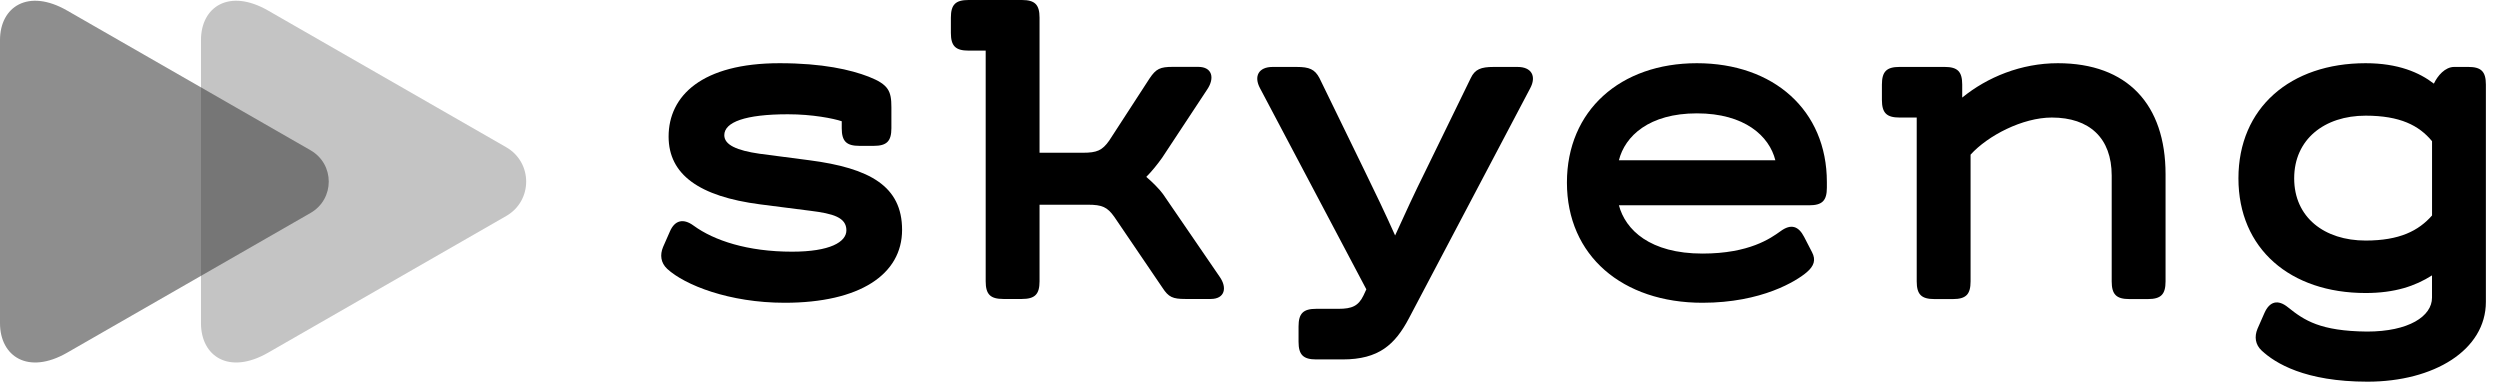
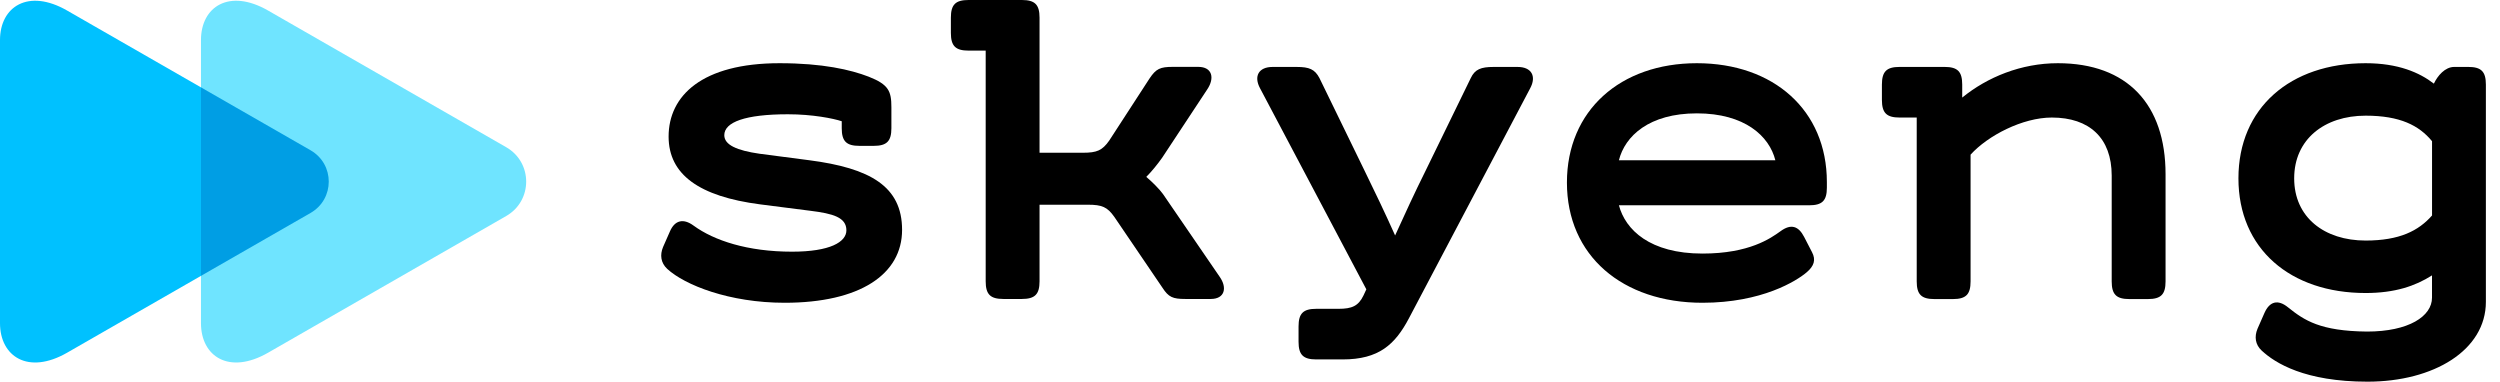
<svg xmlns="http://www.w3.org/2000/svg" width="131" height="20" viewBox="0 0 131 20" fill="none">
-   <g style="mix-blend-mode:luminosity">
+   <g>
    <path d="M34.744 12.945L35.108 12.118C35.352 11.559 35.79 11.413 36.349 11.826C37.419 12.604 39.17 13.188 41.505 13.188C43.5 13.188 44.351 12.678 44.351 12.069C44.351 11.388 43.646 11.193 42.478 11.047L39.827 10.708C36.641 10.294 35.035 9.15 35.035 7.156C35.035 5.016 36.786 3.312 40.848 3.312C43.11 3.312 44.569 3.653 45.518 4.018C46.563 4.431 46.709 4.771 46.709 5.624V6.718C46.709 7.399 46.466 7.643 45.785 7.643H45.031C44.35 7.643 44.107 7.399 44.107 6.718V6.353C43.669 6.207 42.575 5.988 41.286 5.988C39.048 5.988 37.953 6.401 37.953 7.083C37.953 7.593 38.61 7.885 39.801 8.056L42.404 8.396C45.59 8.81 47.269 9.759 47.269 12.045C47.269 14.38 45.055 15.865 41.115 15.865C38.221 15.865 35.886 14.94 34.962 14.089C34.622 13.772 34.573 13.358 34.744 12.945Z" fill="black" />
    <path d="M63.445 15.666H62.108C61.451 15.666 61.232 15.569 60.916 15.082L58.387 11.36C58.023 10.849 57.755 10.727 57.001 10.727H54.472V14.742C54.472 15.423 54.228 15.666 53.547 15.666H52.574C51.893 15.666 51.65 15.423 51.65 14.742V2.652H50.75C50.069 2.652 49.826 2.408 49.826 1.727V0.925C49.826 0.243 50.069 0 50.75 0H53.547C54.228 0 54.472 0.243 54.472 0.925V8.004H56.734C57.487 8.004 57.755 7.883 58.12 7.371L60.236 4.112C60.577 3.601 60.795 3.504 61.452 3.504H62.79C63.52 3.504 63.666 4.088 63.252 4.696L60.892 8.272C60.649 8.613 60.357 8.977 60.065 9.269C60.357 9.512 60.77 9.926 60.941 10.169L63.908 14.499C64.321 15.083 64.175 15.666 63.445 15.666Z" fill="black" />
    <path d="M68.044 17.909V17.106C68.044 16.425 68.288 16.182 68.969 16.182H70.137C70.842 16.182 71.182 16.036 71.45 15.476L71.596 15.161L66.027 4.627C65.686 3.995 65.953 3.508 66.683 3.508H67.948C68.605 3.508 68.896 3.629 69.14 4.092L71.474 8.884C72.01 9.978 72.617 11.244 73.104 12.338C73.59 11.268 74.149 10.052 74.684 8.981L77.068 4.092C77.286 3.63 77.603 3.508 78.259 3.508H79.524C80.254 3.508 80.521 3.995 80.181 4.627L73.833 16.669C73.103 18.056 72.252 18.834 70.354 18.834H68.968C68.288 18.833 68.044 18.59 68.044 17.909Z" fill="black" />
    <path d="M95.728 9.541V9.833C95.728 10.514 95.485 10.757 94.804 10.757H84.831C85.172 12.046 86.461 13.287 89.209 13.287C91.666 13.287 92.785 12.484 93.295 12.119C93.854 11.706 94.244 11.851 94.535 12.411L94.949 13.213C95.167 13.627 95.046 13.943 94.681 14.259C94.145 14.721 92.321 15.865 89.208 15.865C85.025 15.865 82.107 13.408 82.107 9.564C82.107 5.793 84.904 3.312 88.916 3.312C92.931 3.312 95.728 5.77 95.728 9.541ZM84.831 8.397H93.028C92.712 7.132 91.423 5.94 88.917 5.94C86.412 5.94 85.147 7.132 84.831 8.397Z" fill="black" />
    <path d="M113.475 9.127V14.747C113.475 15.428 113.232 15.671 112.55 15.671H111.577C110.896 15.671 110.653 15.428 110.653 14.747V9.2C110.653 7.23 109.485 6.159 107.515 6.159C105.983 6.159 104.159 7.107 103.258 8.104V14.746C103.258 15.427 103.015 15.671 102.334 15.671H101.361C100.679 15.671 100.436 15.427 100.436 14.746V6.159H99.537C98.855 6.159 98.612 5.916 98.612 5.234V4.432C98.612 3.75 98.855 3.507 99.537 3.507H101.896C102.577 3.507 102.82 3.75 102.82 4.432V5.113C104.134 4.042 105.909 3.312 107.831 3.312C111.48 3.313 113.475 5.478 113.475 9.127Z" fill="black" />
    <path d="M130.26 4.431V15.816C130.26 18.346 127.536 20 124.057 20C120.774 20 119.218 19.027 118.512 18.371C118.172 18.055 118.123 17.641 118.293 17.228L118.657 16.4C118.926 15.792 119.363 15.67 119.897 16.108C120.749 16.79 121.576 17.349 124.032 17.374C126.221 17.374 127.437 16.571 127.437 15.598V14.43C126.561 14.989 125.49 15.354 123.958 15.354C120.018 15.354 117.294 13.043 117.294 9.346C117.294 5.648 120.017 3.312 123.958 3.312C125.661 3.312 126.78 3.799 127.535 4.383C127.729 3.97 128.119 3.507 128.604 3.507H129.335C130.016 3.506 130.26 3.75 130.26 4.431ZM127.439 11.291V7.399C126.758 6.572 125.761 6.061 123.961 6.061C121.796 6.061 120.215 7.302 120.215 9.346C120.215 11.39 121.796 12.605 123.961 12.605C125.736 12.604 126.733 12.094 127.439 11.291Z" fill="black" />
    <path d="M3.518 18.481C1.471 19.657 7.92713e-07 18.677 7.09422e-07 16.935C6.20756e-07 15.081 3.54711e-07 9.517 3.54711e-07 9.517C3.54711e-07 9.517 8.86668e-08 3.953 0 2.099C-8.32906e-08 0.357 1.47 -0.623 3.518 0.553C6.707 2.382 16.273 7.874 16.273 7.874C17.545 8.604 17.545 10.429 16.273 11.159C16.273 11.16 6.707 16.651 3.518 18.481Z" fill="#00C1FF" />
    <path d="M14.049 18.481C12.002 19.657 10.531 18.677 10.531 16.935C10.531 15.081 10.531 9.517 10.531 9.517C10.531 9.517 10.531 3.953 10.531 2.099C10.531 0.357 12.001 -0.623 14.049 0.553C17.168 2.343 26.524 7.713 26.524 7.713C27.921 8.515 27.921 10.519 26.524 11.32C26.523 11.32 17.168 16.691 14.049 18.481Z" fill="#6FE4FF" />
    <mask id="mask0_5643_15666" style="mask-type:alpha" maskUnits="userSpaceOnUse" x="10" y="0" width="18" height="19">
      <path d="M14.049 18.481C12.001 19.657 10.53 18.677 10.53 16.935C10.53 15.081 10.53 9.517 10.53 9.517C10.53 9.517 10.53 3.953 10.53 2.099C10.53 0.357 12 -0.623 14.049 0.553C17.168 2.343 26.524 7.713 26.524 7.713C27.921 8.515 27.921 10.519 26.524 11.32C26.523 11.32 17.168 16.691 14.049 18.481Z" fill="#6FE4FF" />
    </mask>
    <g mask="url(#mask0_5643_15666)">
      <path d="M3.518 18.481C1.471 19.657 -0 18.677 -0 16.935C-0 15.081 -0 9.517 -0 9.517C-0 9.517 -0 3.953 -0 2.099C-0 0.357 1.47 -0.623 3.518 0.553C6.707 2.382 16.273 7.874 16.273 7.874C17.545 8.604 17.545 10.429 16.273 11.159C16.273 11.159 6.707 16.651 3.518 18.481Z" fill="#009EE4" />
    </g>
  </g>
</svg>
